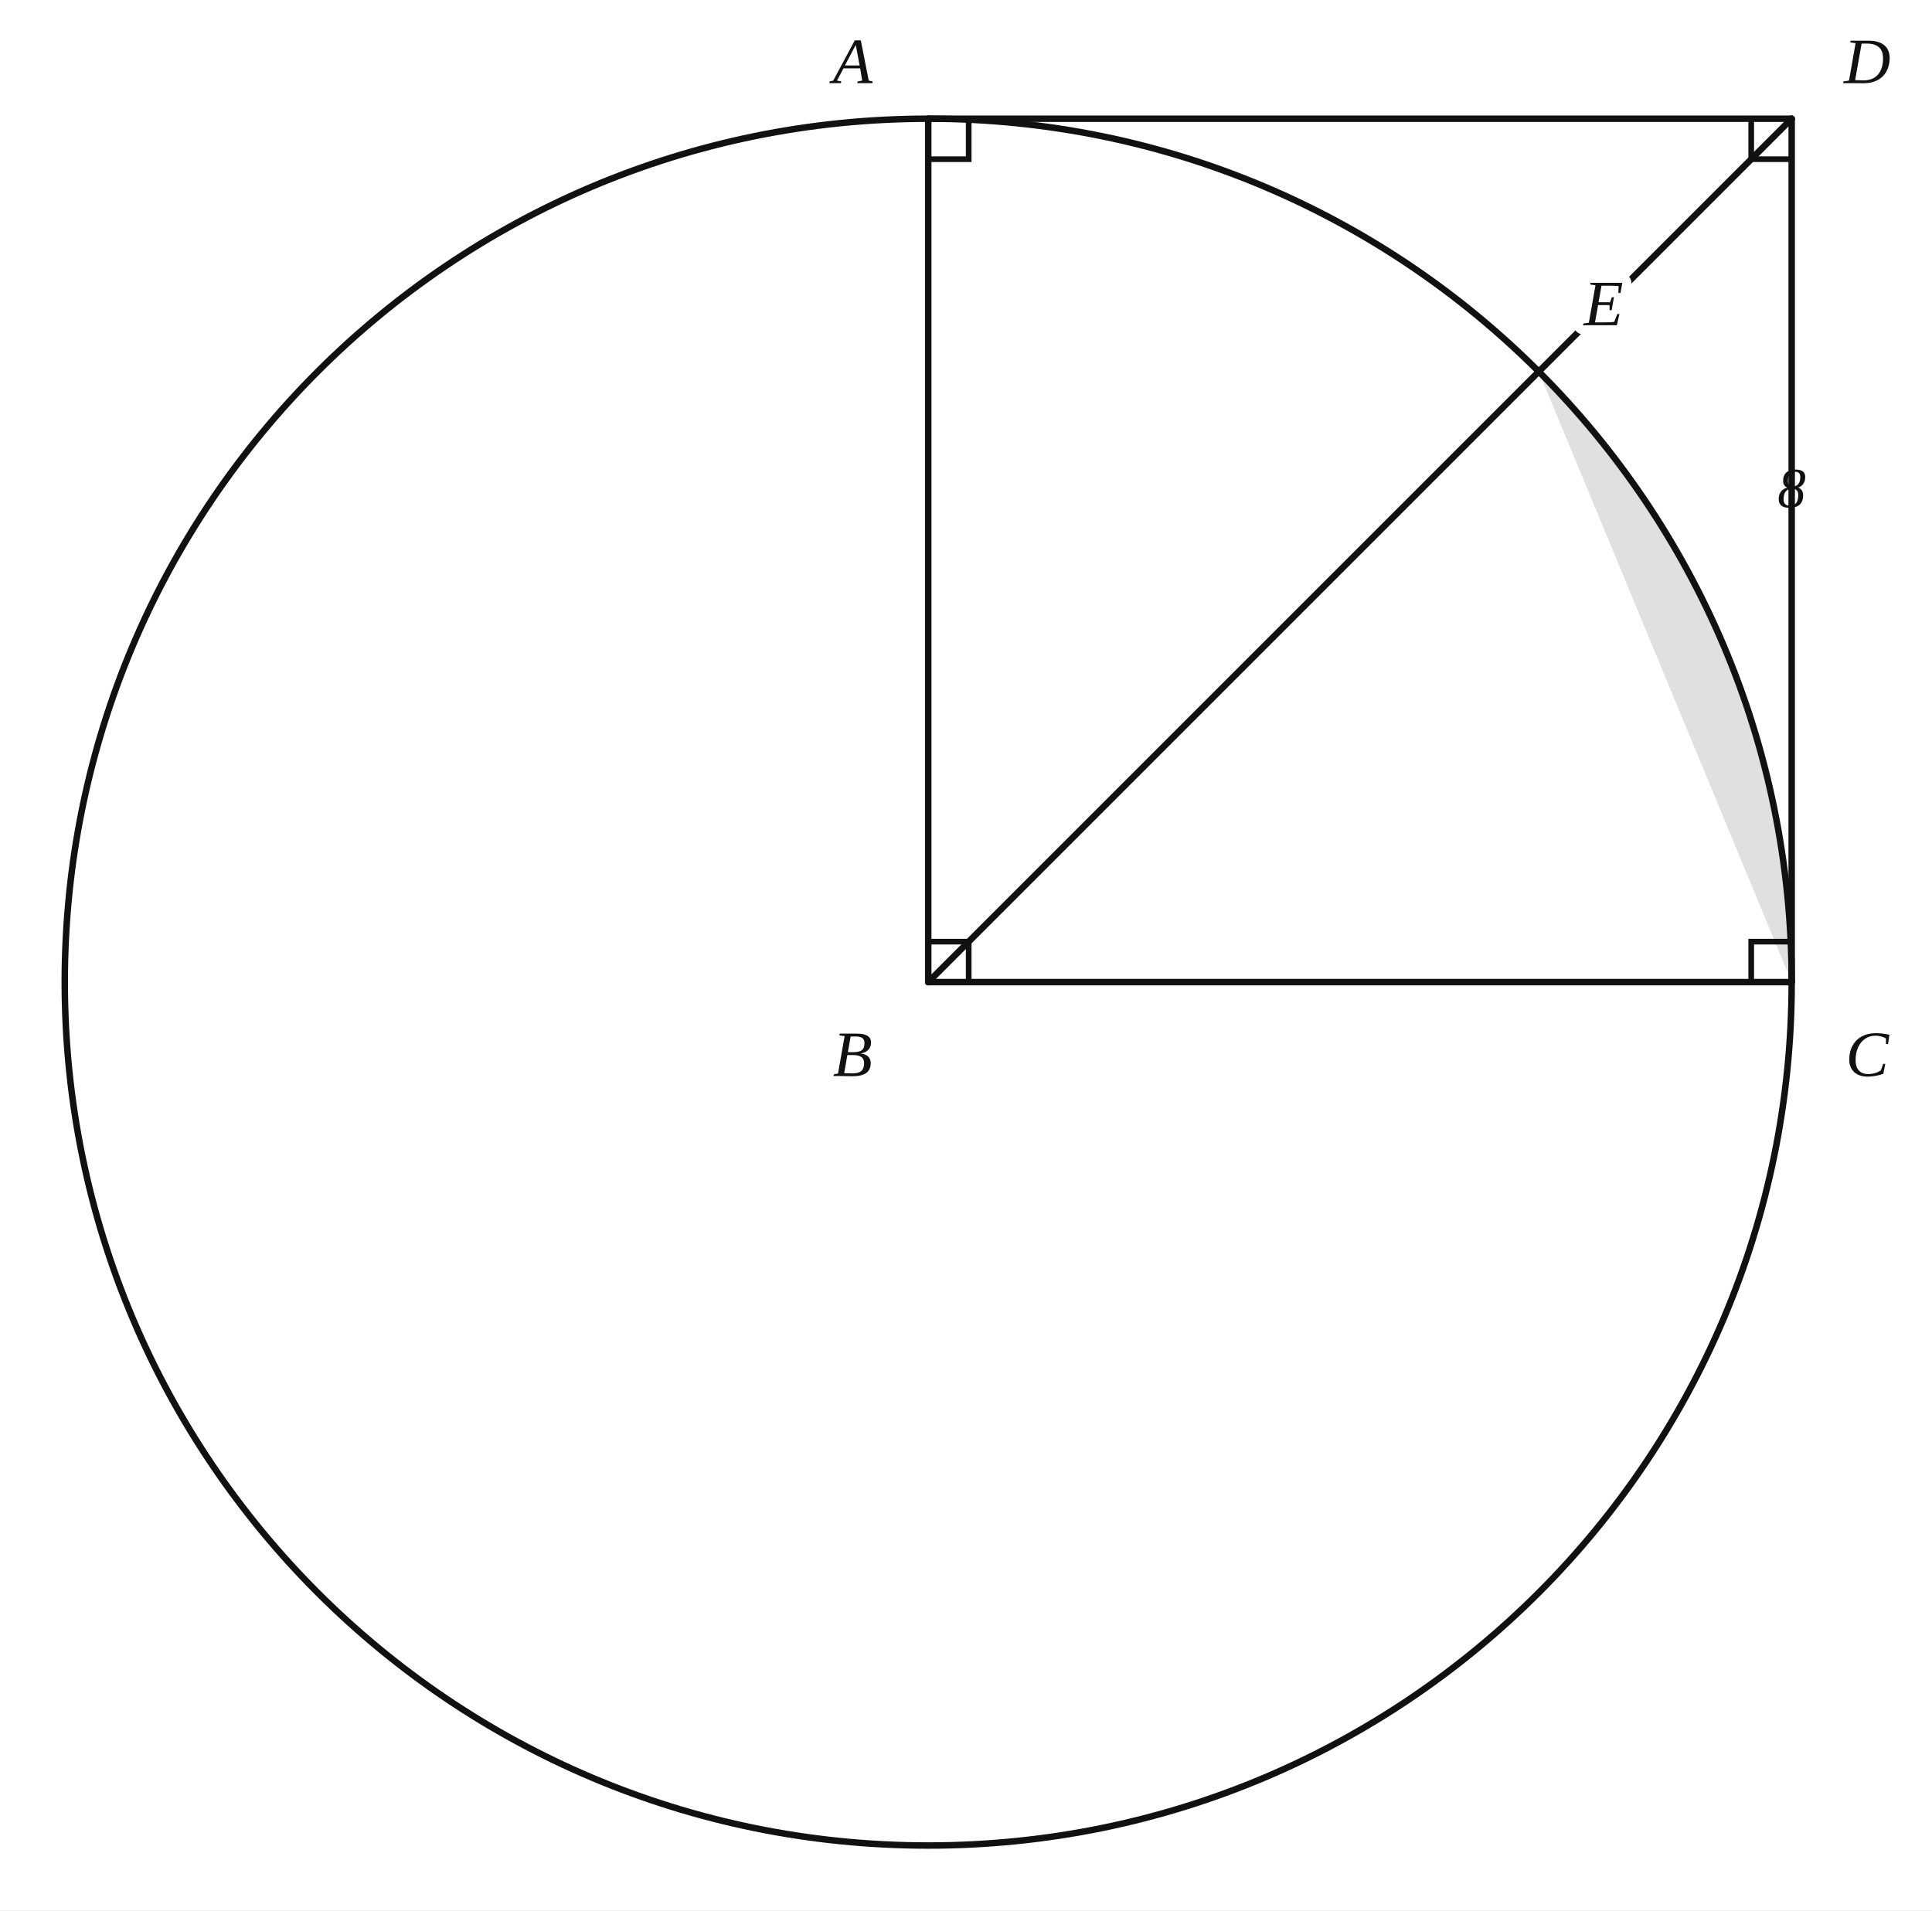
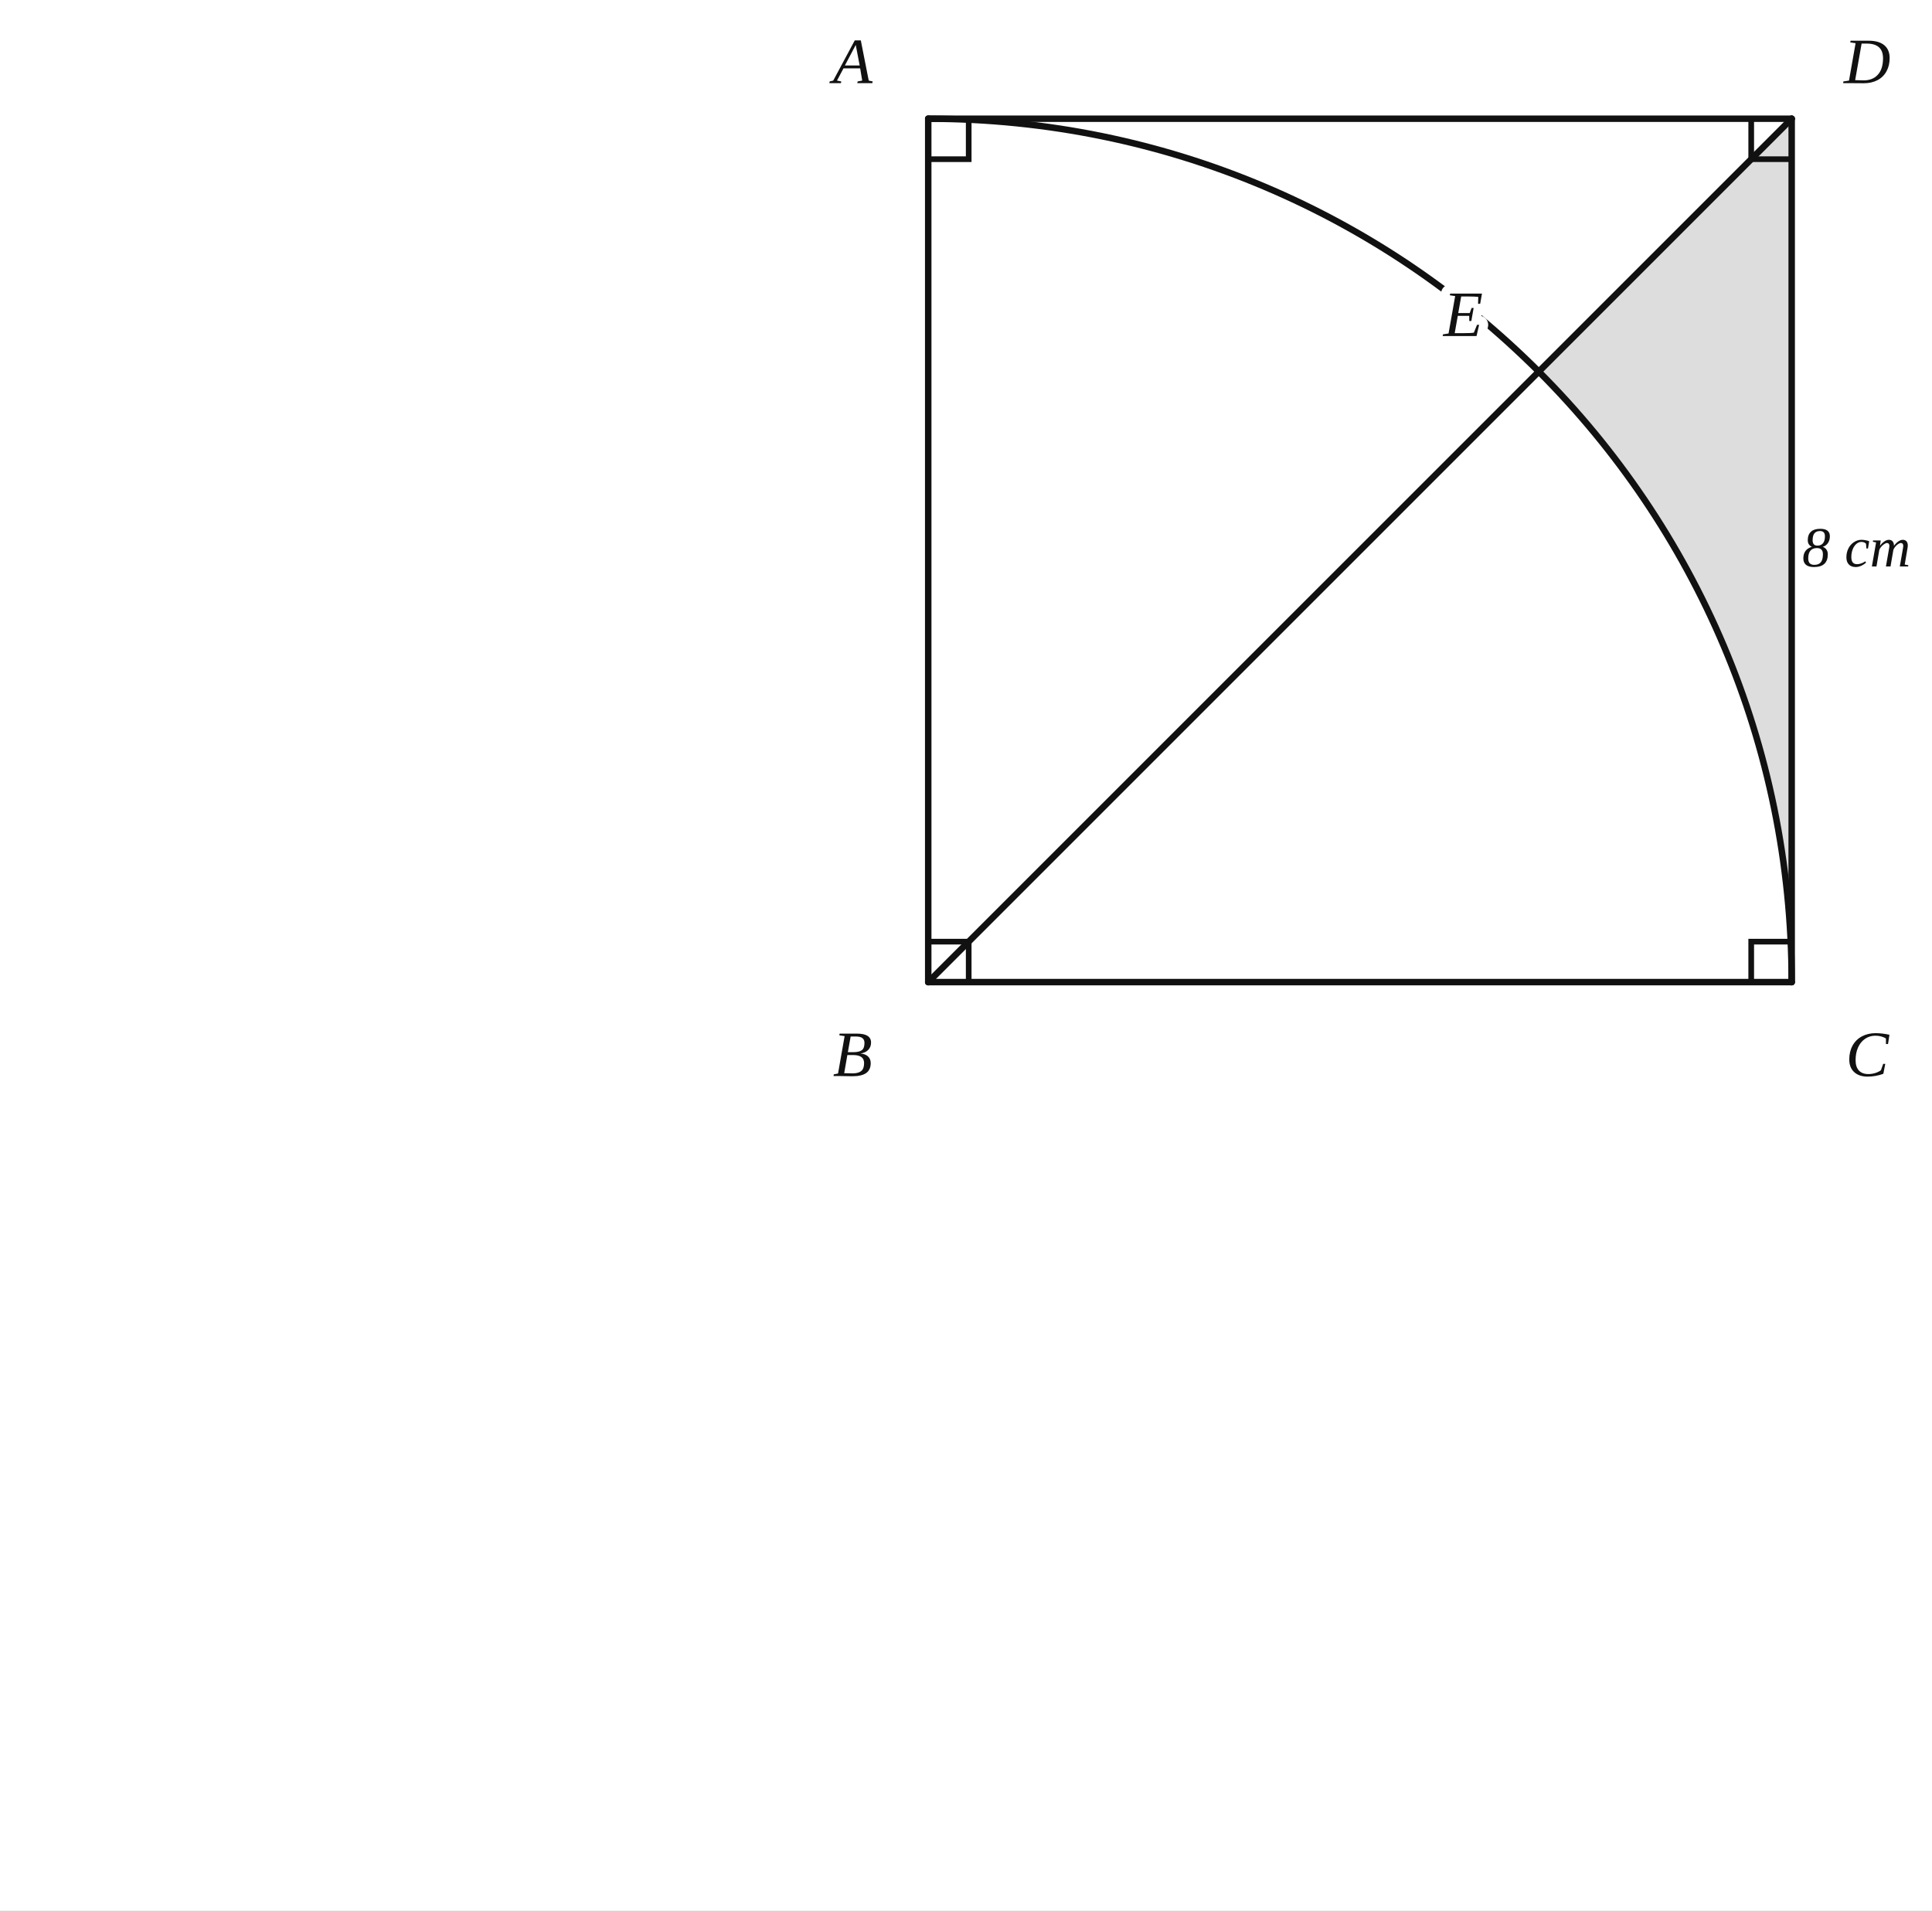
<svg xmlns="http://www.w3.org/2000/svg" width="716" height="708" viewBox="0 0 716.00 708.00">
  <rect width="100%" height="100%" fill="#ffffff" />
-   <path d="M570.27,137.73 A320.00,320.00 0 0 1 664.00,364.00 L570.27,137.73 Z" fill="rgba(102,102,102,0.2)" stroke="none" />
-   <circle cx="344.00" cy="364.00" r="320.00" fill="none" stroke="#111" stroke-width="2.40" />
+   <path d="M570.27,137.73 L664.00,44.00 L664.00,364.00 A320.00,320.00 0 0 0 570.27,137.73 Z" fill="rgba(102,102,102,0.22)" stroke="none" />
+   <path d="M344.00,44.00 A320.00,320.00 0 0 1 664.00,364.00" fill="none" stroke="#111" stroke-width="2.40" stroke-linecap="round" />
  <line x1="344.00" y1="44.00" x2="344.00" y2="364.00" stroke="#111" stroke-width="2.40" stroke-linecap="round" />
  <line x1="344.00" y1="364.00" x2="664.00" y2="364.00" stroke="#111" stroke-width="2.40" stroke-linecap="round" />
  <line x1="664.00" y1="364.00" x2="664.00" y2="44.00" stroke="#111" stroke-width="2.40" stroke-linecap="round" />
  <line x1="664.00" y1="44.00" x2="344.00" y2="44.00" stroke="#111" stroke-width="2.40" stroke-linecap="round" />
  <line x1="344.00" y1="364.00" x2="664.00" y2="44.00" stroke="#111" stroke-width="2.40" stroke-linecap="round" />
  <polyline points="344.00,59.00 359.00,59.00 359.00,44.00" fill="none" stroke="#111" stroke-width="2.10" />
  <polyline points="344.00,349.00 359.00,349.00 359.00,364.00" fill="none" stroke="#111" stroke-width="2.10" />
  <polyline points="649.00,364.00 649.00,349.00 664.00,349.00" fill="none" stroke="#111" stroke-width="2.10" />
  <polyline points="649.00,44.00 649.00,59.00 664.00,59.00" fill="none" stroke="#111" stroke-width="2.10" />
-   <text x="664.00" y="188.00" fill="#111" font-family="STIX Two Text, Times New Roman, serif" font-style="italic" font-size="21.0" text-anchor="middle">8</text>
+   <text x="688.00" y="204.00" fill="#111" font-family="STIX Two Text, Times New Roman, serif" font-style="italic" font-size="21.0" text-anchor="middle" dominant-baseline="middle">8 cm</text>
  <text x="316.00" y="24.00" font-family="STIX Two Text, Times New Roman, serif" font-style="italic" font-size="24.0" text-anchor="middle" dominant-baseline="middle" fill="none" stroke="#ffffff" stroke-width="6.72" stroke-linejoin="round">A</text>
  <text x="316.00" y="24.00" font-family="STIX Two Text, Times New Roman, serif" font-style="italic" font-size="24.0" text-anchor="middle" dominant-baseline="middle" fill="#111">A</text>
  <text x="316.00" y="392.00" font-family="STIX Two Text, Times New Roman, serif" font-style="italic" font-size="24.0" text-anchor="middle" dominant-baseline="middle" fill="none" stroke="#ffffff" stroke-width="6.72" stroke-linejoin="round">B</text>
  <text x="316.00" y="392.00" font-family="STIX Two Text, Times New Roman, serif" font-style="italic" font-size="24.0" text-anchor="middle" dominant-baseline="middle" fill="#111">B</text>
  <text x="692.00" y="392.00" font-family="STIX Two Text, Times New Roman, serif" font-style="italic" font-size="24.0" text-anchor="middle" dominant-baseline="middle" fill="none" stroke="#ffffff" stroke-width="6.72" stroke-linejoin="round">C</text>
  <text x="692.00" y="392.00" font-family="STIX Two Text, Times New Roman, serif" font-style="italic" font-size="24.0" text-anchor="middle" dominant-baseline="middle" fill="#111">C</text>
  <text x="692.00" y="24.00" font-family="STIX Two Text, Times New Roman, serif" font-style="italic" font-size="24.0" text-anchor="middle" dominant-baseline="middle" fill="none" stroke="#ffffff" stroke-width="6.72" stroke-linejoin="round">D</text>
  <text x="692.00" y="24.00" font-family="STIX Two Text, Times New Roman, serif" font-style="italic" font-size="24.0" text-anchor="middle" dominant-baseline="middle" fill="#111">D</text>
-   <text x="594.27" y="113.73" font-family="STIX Two Text, Times New Roman, serif" font-style="italic" font-size="24.0" text-anchor="middle" dominant-baseline="middle" fill="none" stroke="#ffffff" stroke-width="6.72" stroke-linejoin="round">E</text>
-   <text x="594.27" y="113.73" font-family="STIX Two Text, Times New Roman, serif" font-style="italic" font-size="24.0" text-anchor="middle" dominant-baseline="middle" fill="#111">E</text>
+   <text x="542.27" y="117.73" font-family="STIX Two Text, Times New Roman, serif" font-style="italic" font-size="24.0" text-anchor="middle" dominant-baseline="middle" fill="none" stroke="#ffffff" stroke-width="6.72" stroke-linejoin="round">E</text>
+   <text x="542.27" y="117.73" font-family="STIX Two Text, Times New Roman, serif" font-style="italic" font-size="24.0" text-anchor="middle" dominant-baseline="middle" fill="#111">E</text>
</svg>
